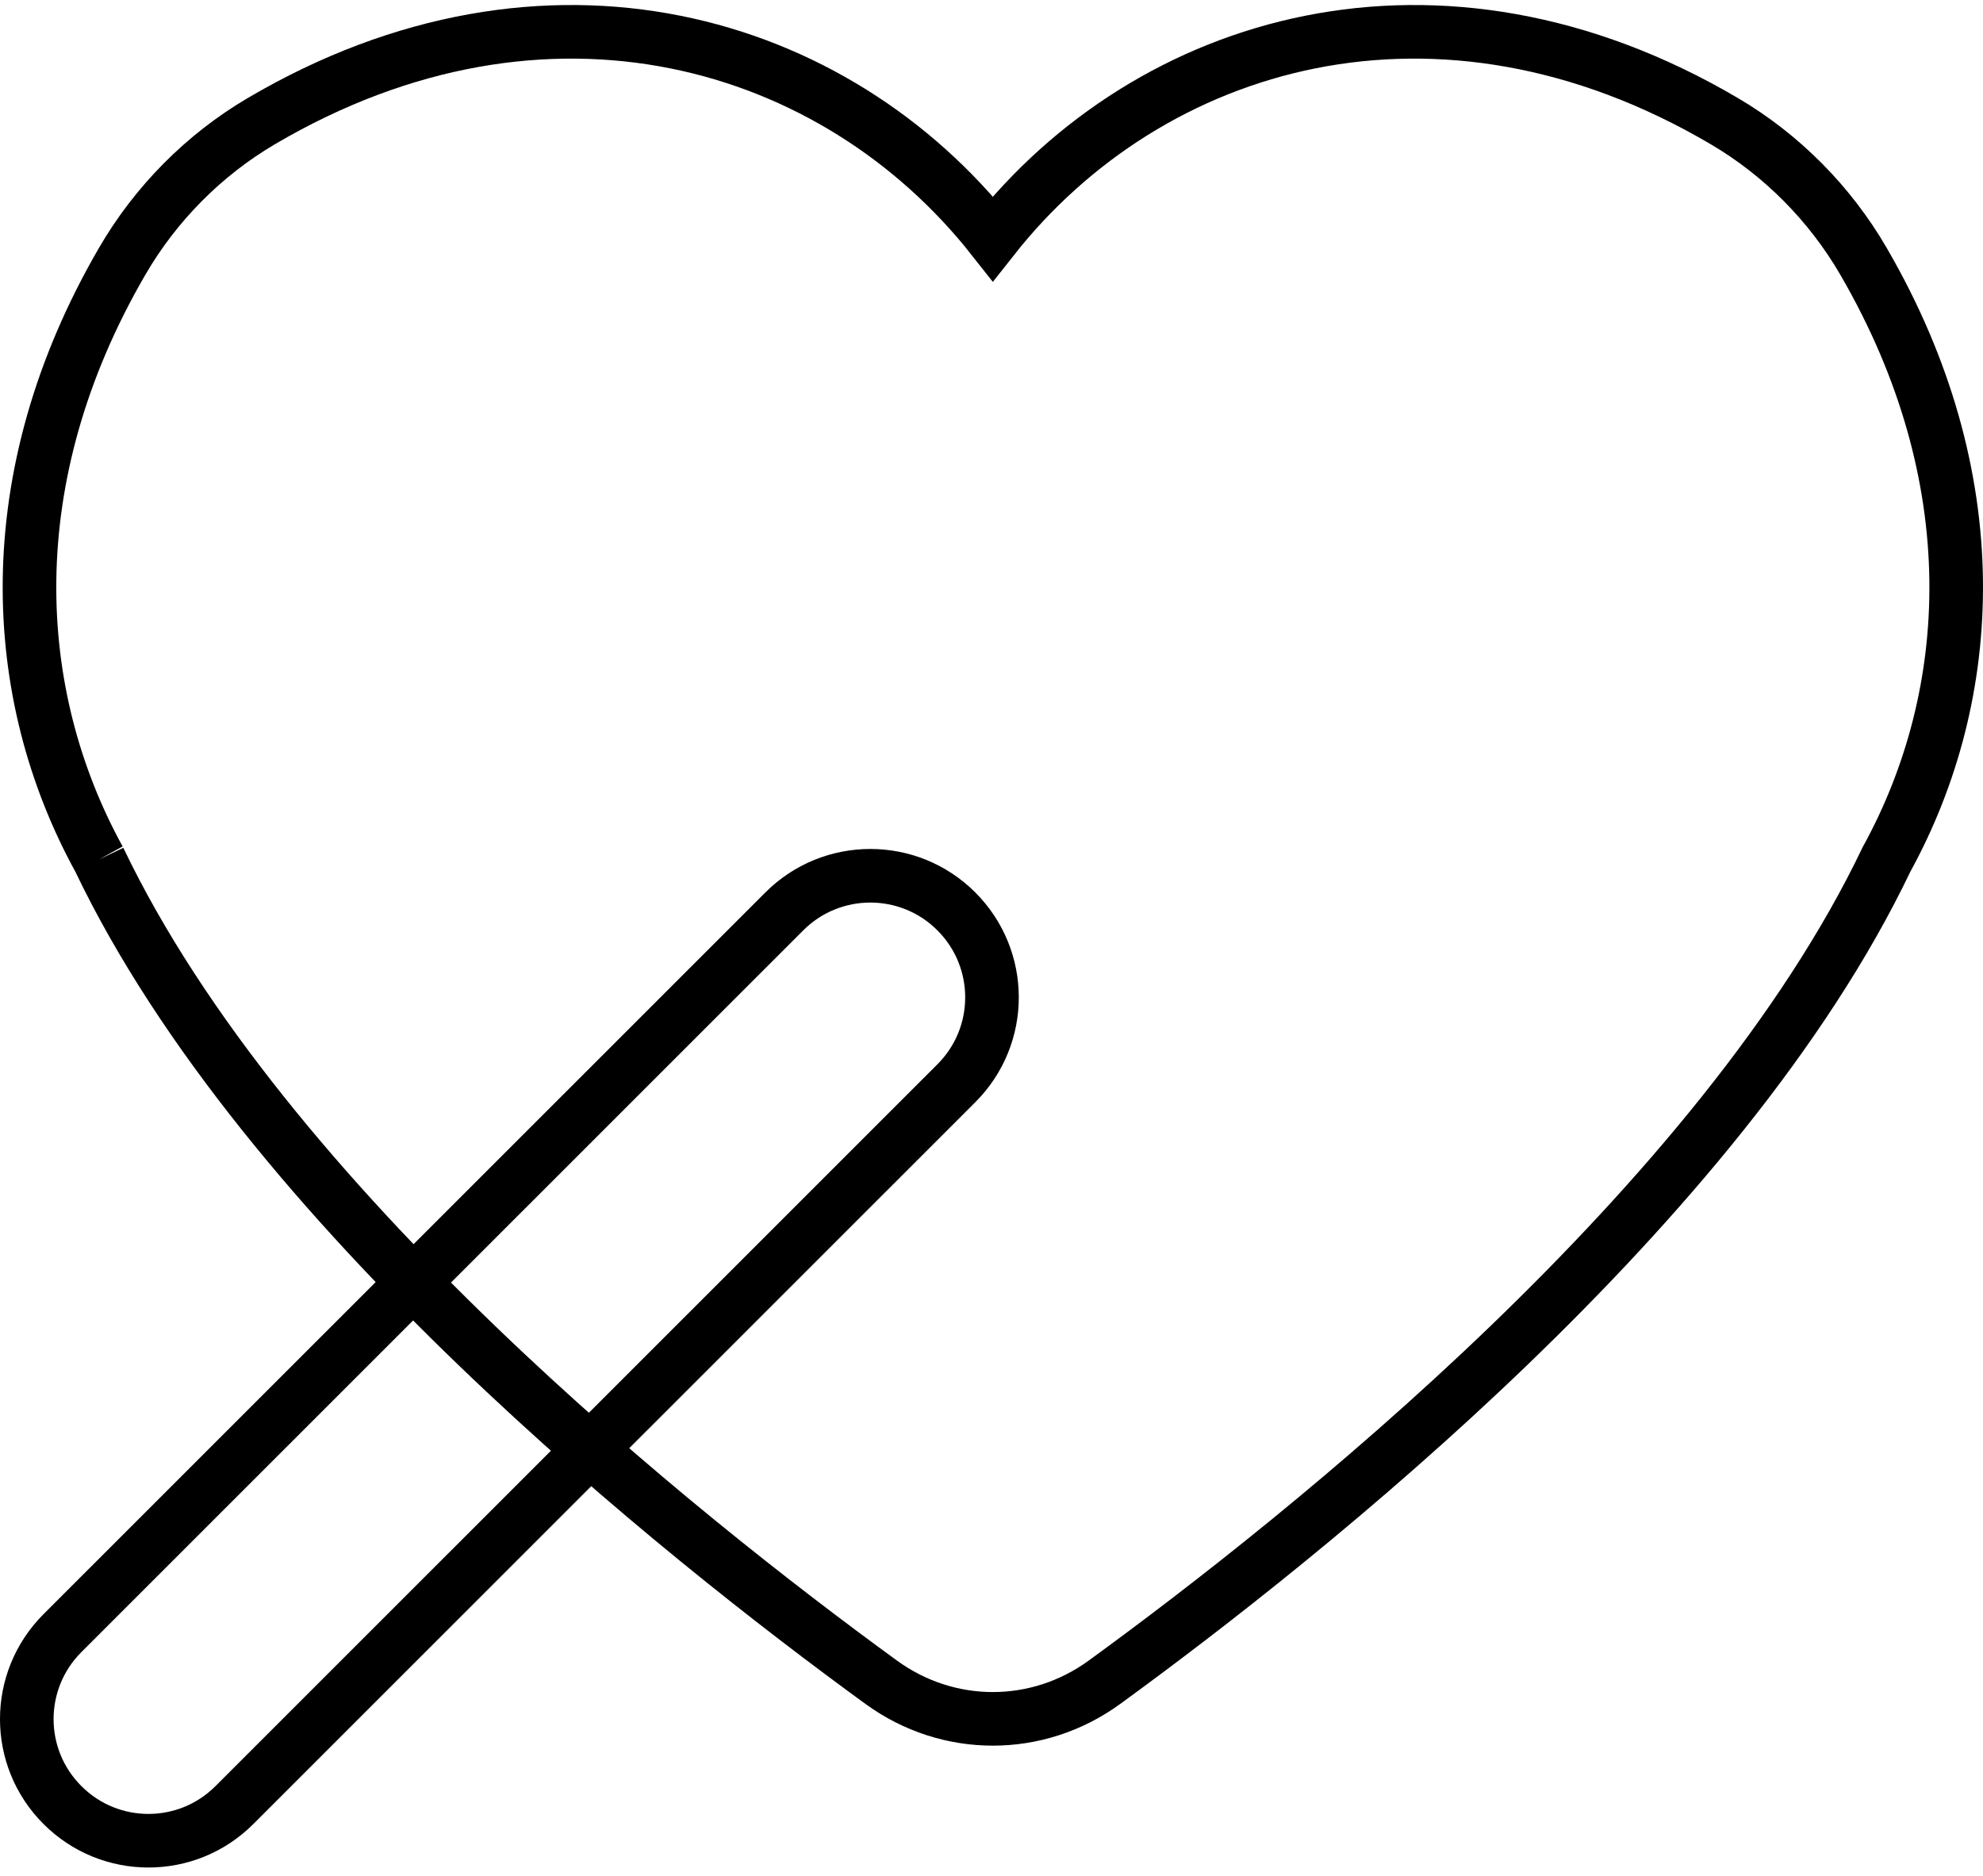
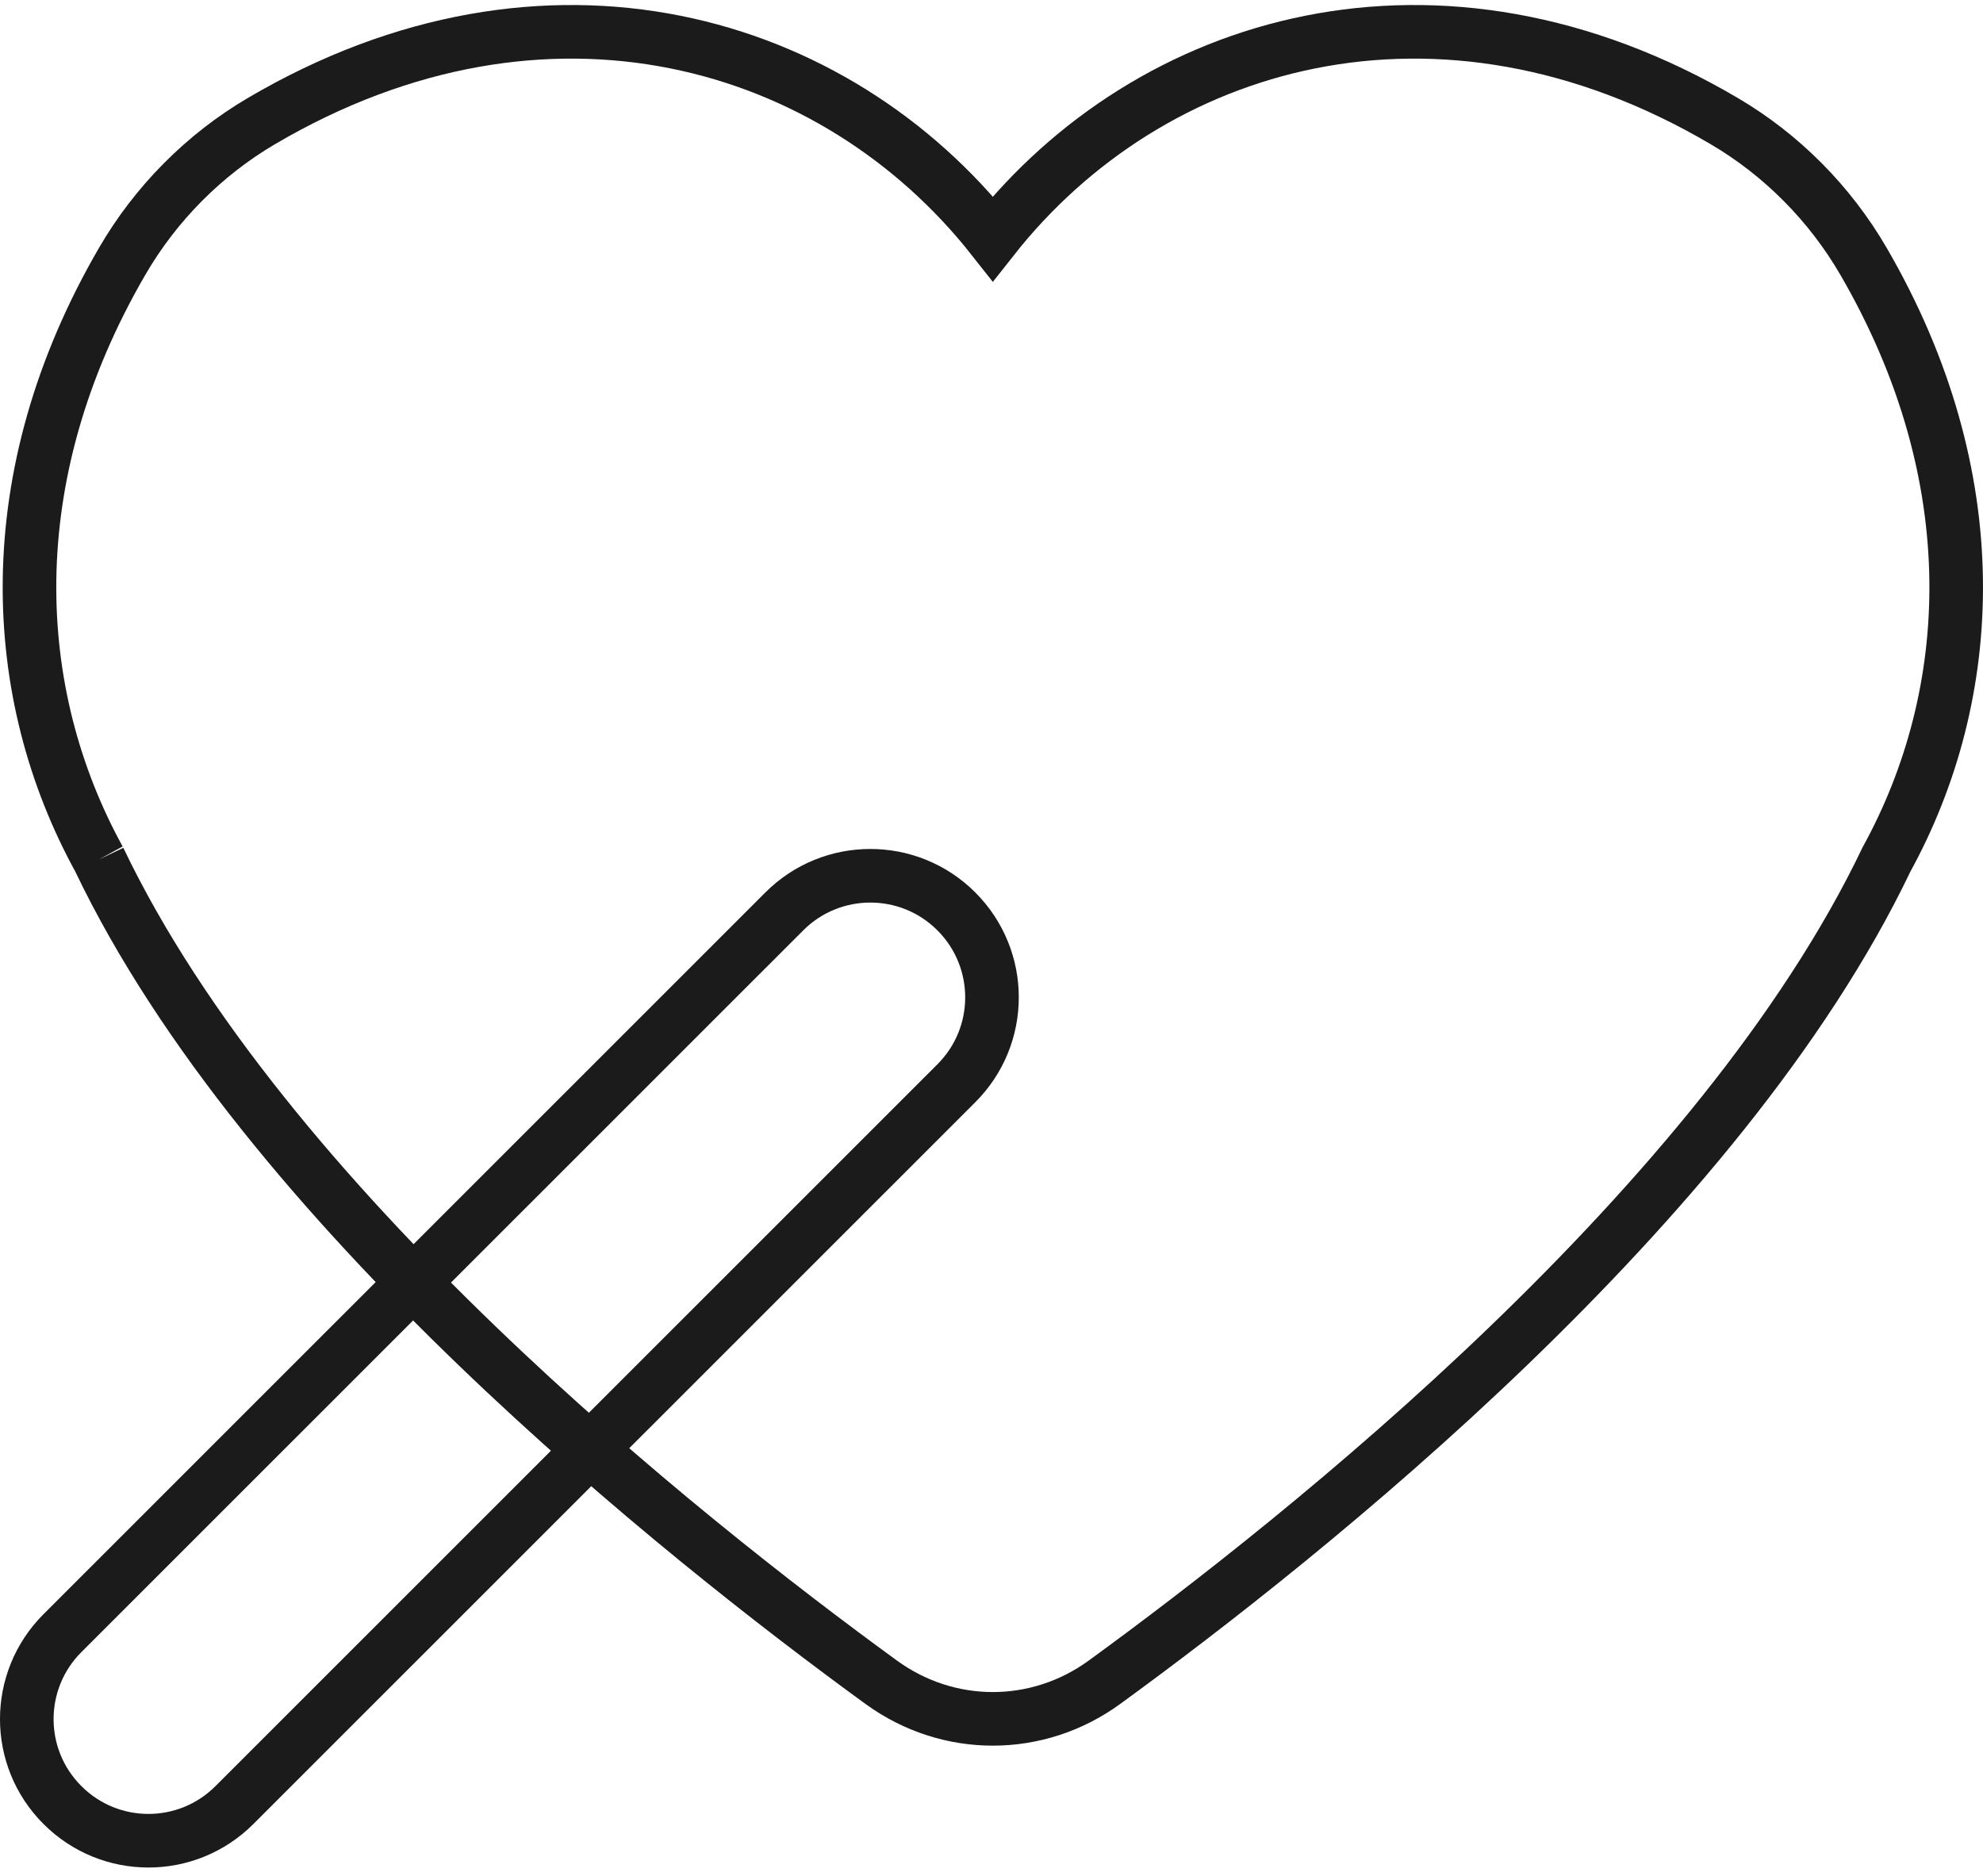
<svg xmlns="http://www.w3.org/2000/svg" width="74px" height="70px" viewBox="0 0 74 70" version="1.1">
  <defs />
  <g id="Page-1" stroke="none" stroke-width="1" fill="none" fill-rule="evenodd">
-     <g id="benefits-2" transform="translate(1, 1)" stroke="#000000" stroke-width="2">
+     <g id="benefits-2" transform="translate(1, 1)" stroke="#1b1b1c" stroke-width="2">
      <path d="M34.687,33.008 C36.462,34.782 36.462,37.653 34.687,39.424 L7.748,66.357 C5.976,68.131 3.102,68.131 1.331,66.357 C-0.444,64.586 -0.444,61.715 1.331,59.941 L28.27,33.008 C30.042,31.237 32.916,31.237 34.687,33.008 M2.7,31.068 C8.854,43.949 24.4,56.329 31.89,61.778 C34.388,63.594 37.712,63.594 40.21,61.778 C47.7,56.329 63.246,43.949 69.4,31.068 C72.784,24.907 73.229,16.823 68.543,8.755 C67.289,6.594 65.483,4.778 63.356,3.526 C52.696,-2.753 41.919,0.457 36.05,7.903 C30.181,0.457 19.404,-2.753 8.742,3.526 C6.617,4.778 4.809,6.594 3.557,8.755 C-1.129,16.823 -0.684,24.907 2.7,31.068" id="icon_heart" />
    </g>
  </g>
</svg>
